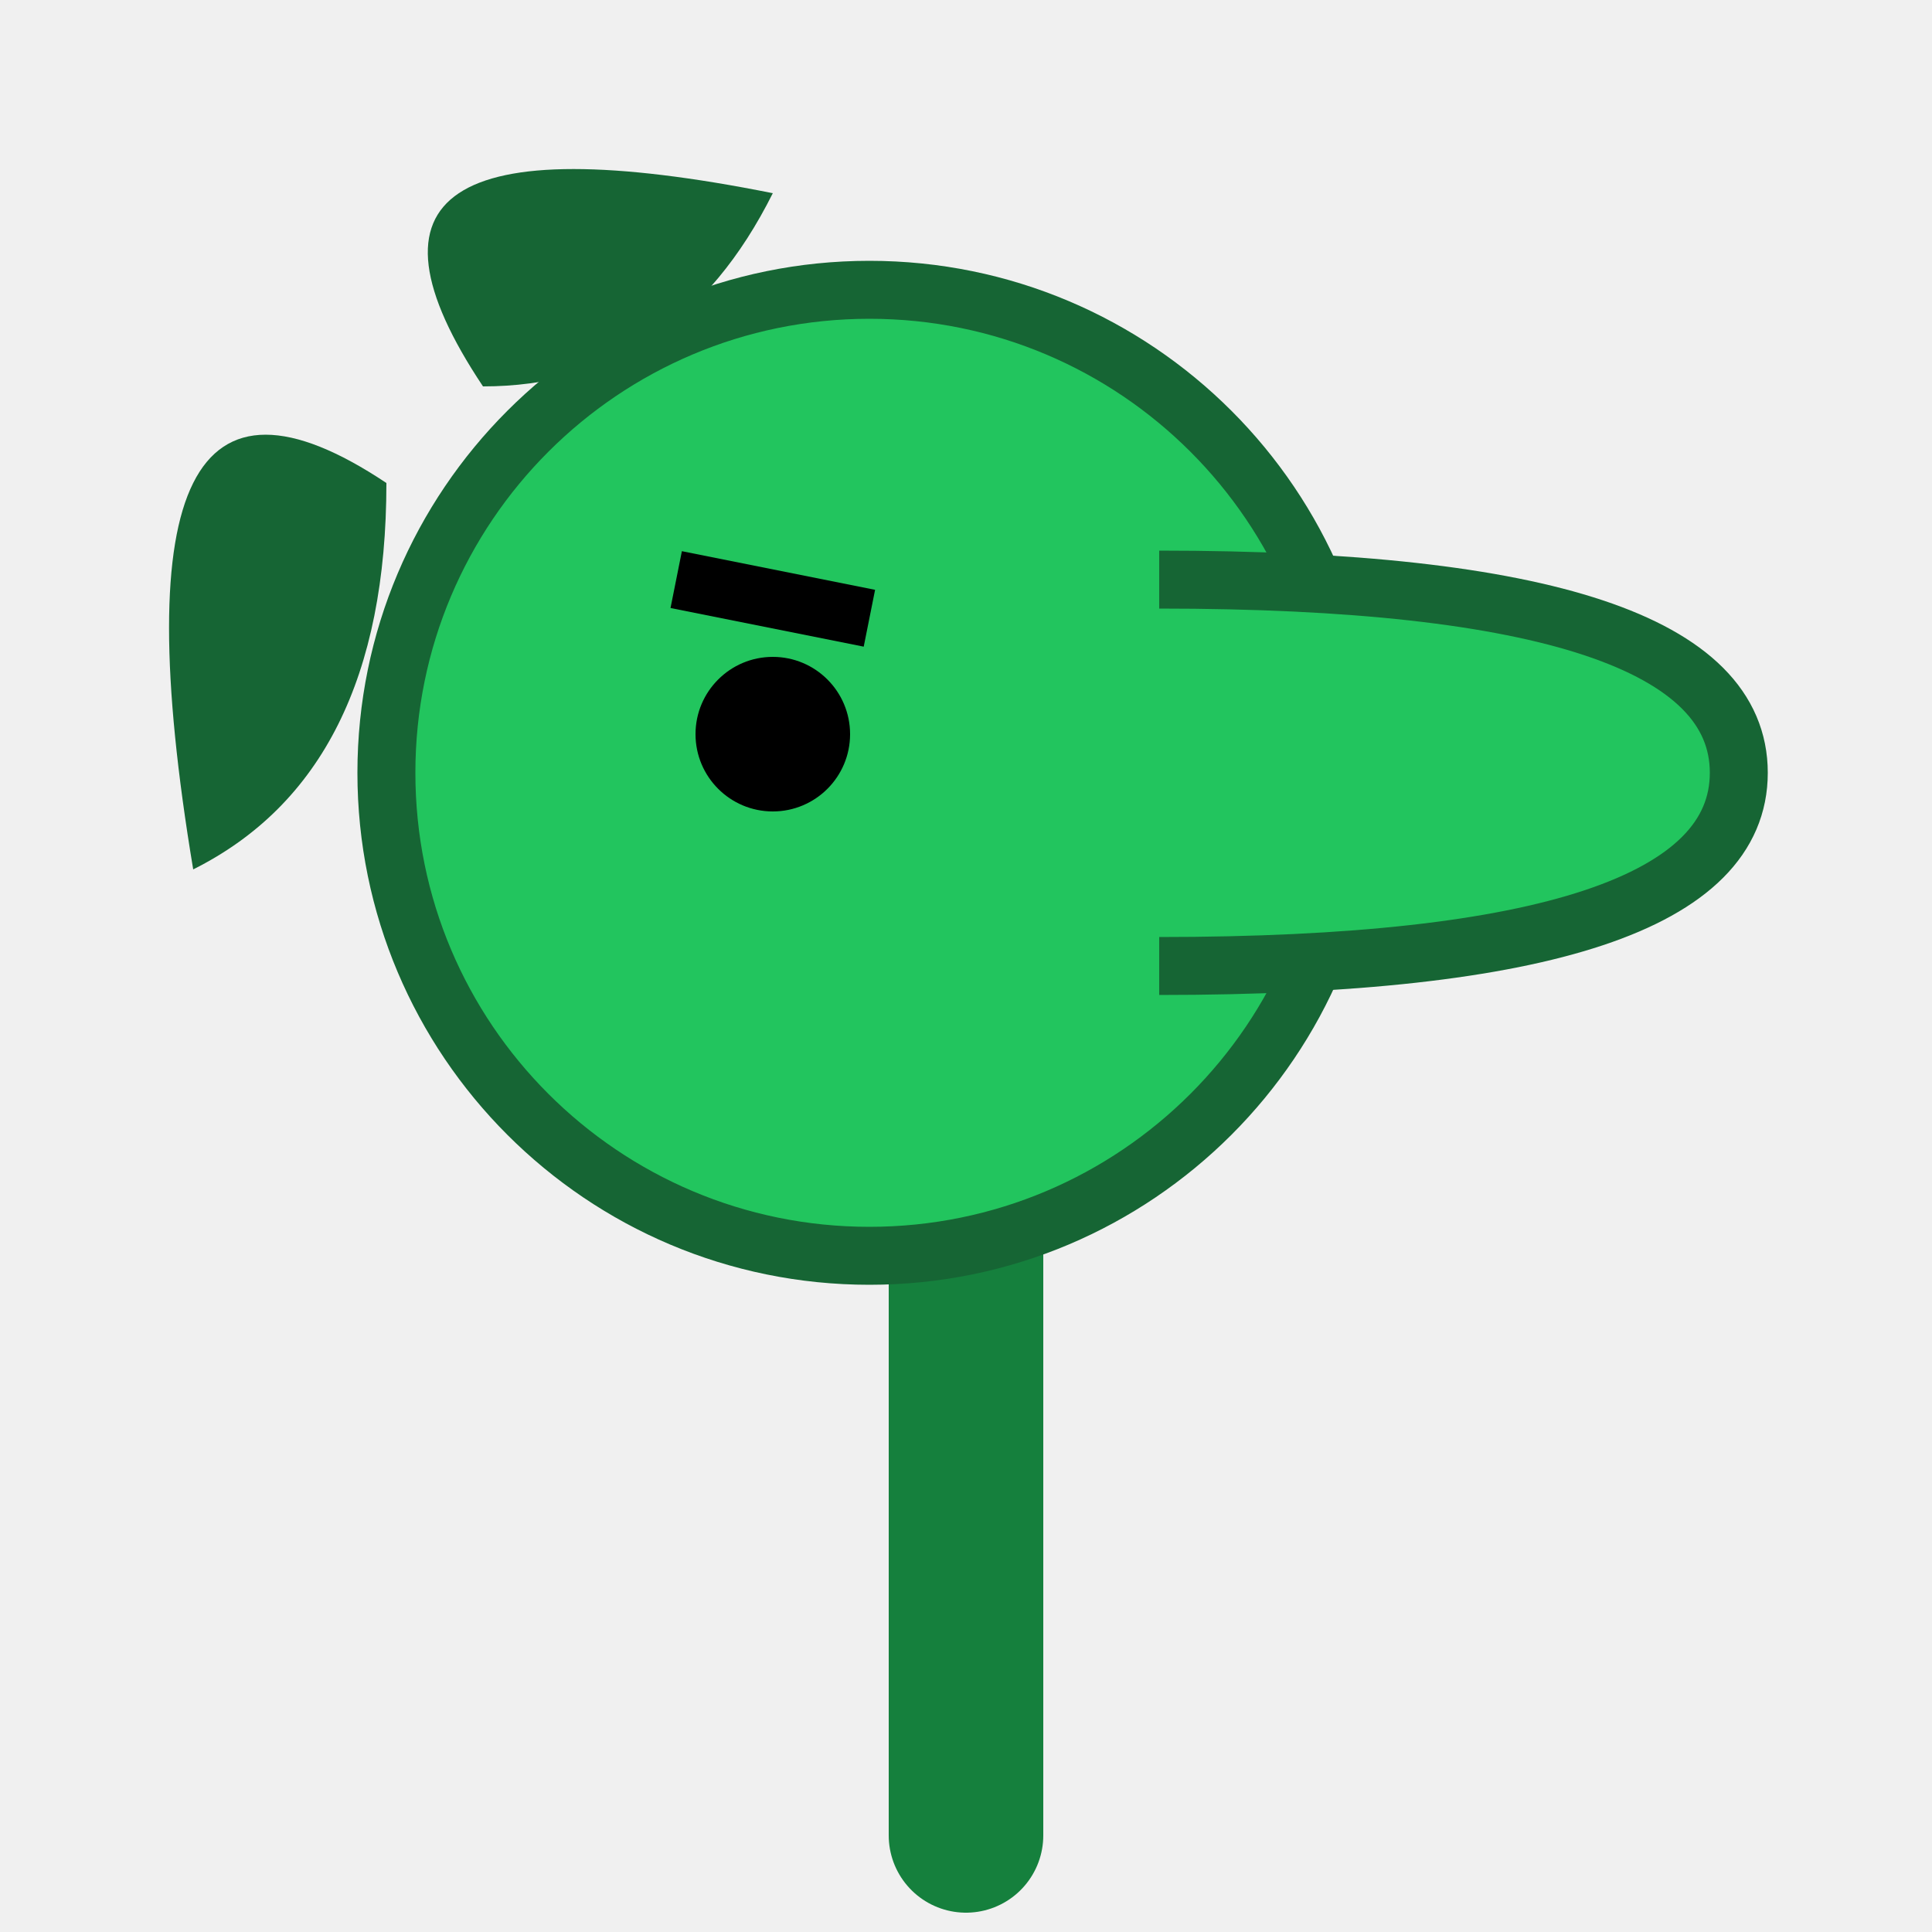
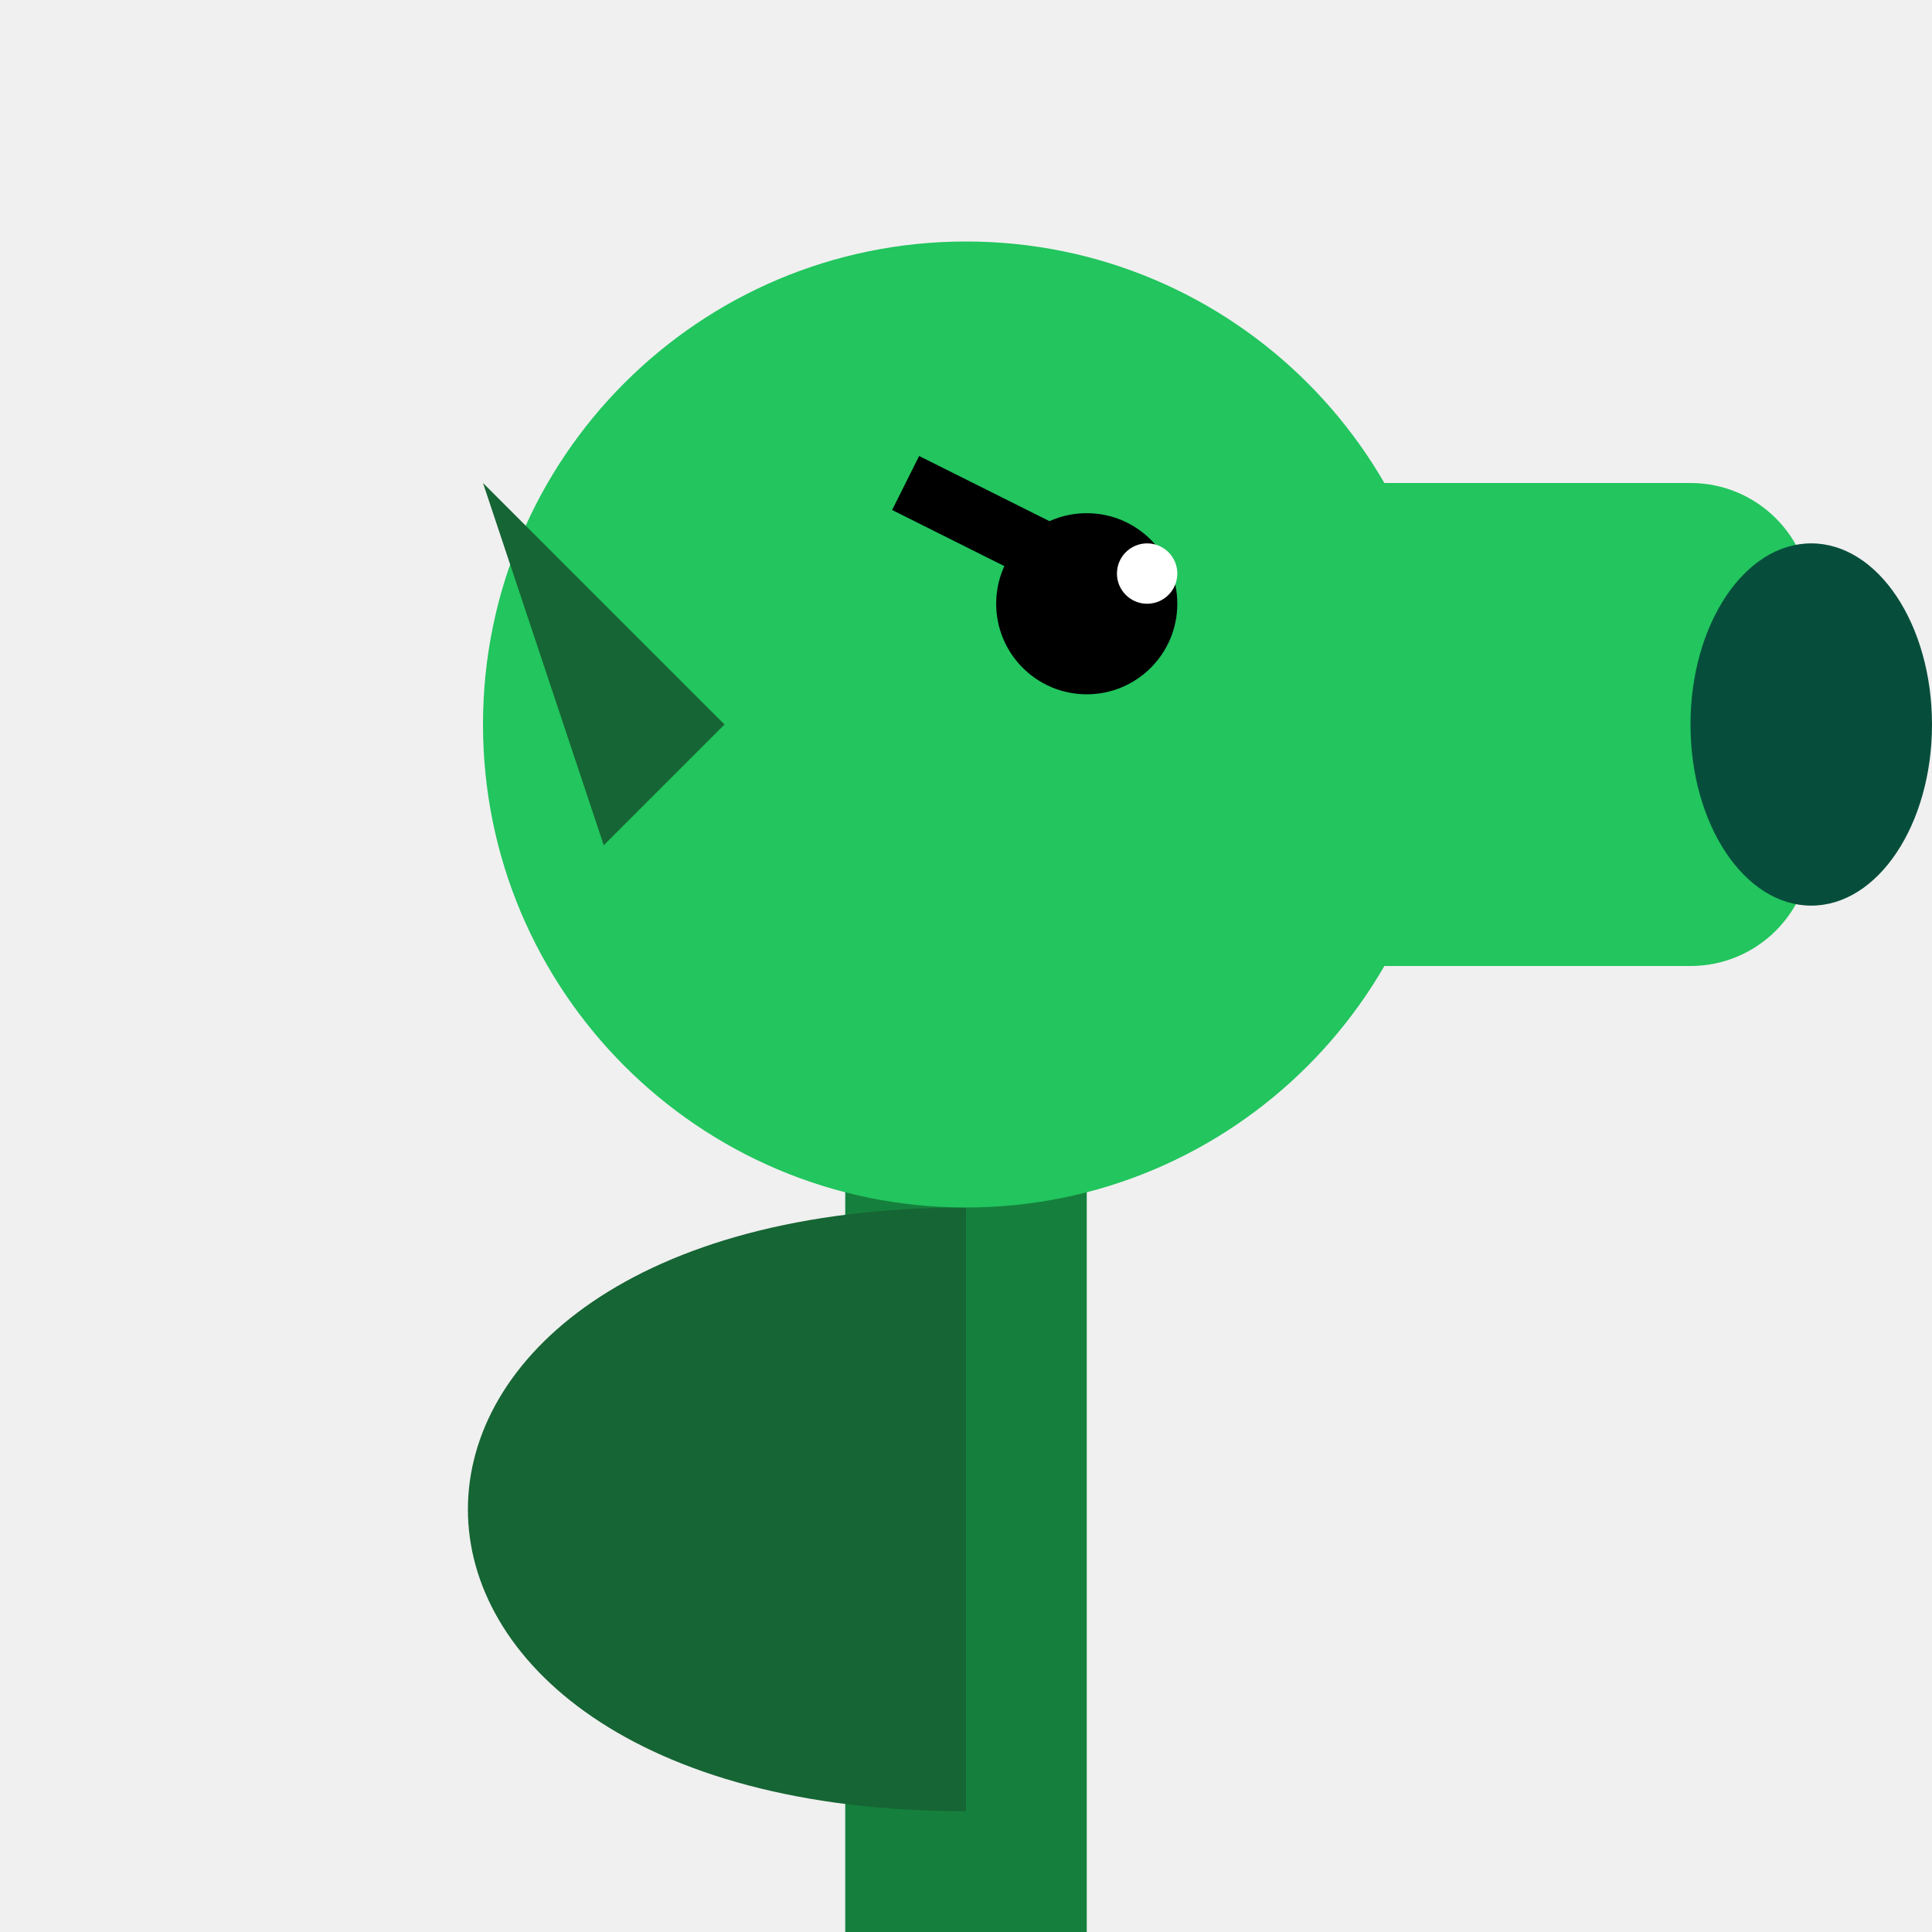
- <svg xmlns="http://www.w3.org/2000/svg" width="100" height="100" viewBox="0 0 100 100">
-   <path d="M50 50 L50 95" stroke="#15803D" stroke-width="8" stroke-linecap="round" />
-   <circle cx="45" cy="40" r="25" fill="#22C55E" stroke="#166534" stroke-width="3" />
-   <path d="M60 30 Q90 30 90 40 Q90 50 60 50" fill="#22C55E" stroke="#166534" stroke-width="3" />
-   <path d="M20 25 Q5 15 10 45 Q20 40 20 25" fill="#166534" />
-   <path d="M25 20 Q15 5 40 10 Q35 20 25 20" fill="#166534" />
-   <path d="M35 30 L45 32" stroke="#000" stroke-width="3" />
-   <circle cx="40" cy="38" r="4" fill="#000" />
+ <svg xmlns="http://www.w3.org/2000/svg" width="64" height="64" viewBox="0 0 64 64">
+   <rect x="28" y="32" width="8" height="32" fill="#15803d" />
+   <path d="M32 40 C10 40 10 60 32 60" fill="#166534" />
+   <circle cx="32" cy="24" r="16" fill="#22c55e" />
+   <rect x="36" y="16" width="24" height="16" rx="4" fill="#22c55e" />
+   <ellipse cx="60" cy="24" rx="4" ry="6" fill="#064e3b" />
+   <path d="M30 16 L38 20" stroke="#000000" stroke-width="2" />
+   <circle cx="36" cy="20" r="3" fill="#000000" />
+   <circle cx="38" cy="19" r="1" fill="#ffffff" />
+   <path d="M24 24 L16 16 L20 28 Z" fill="#166534" />
</svg>
